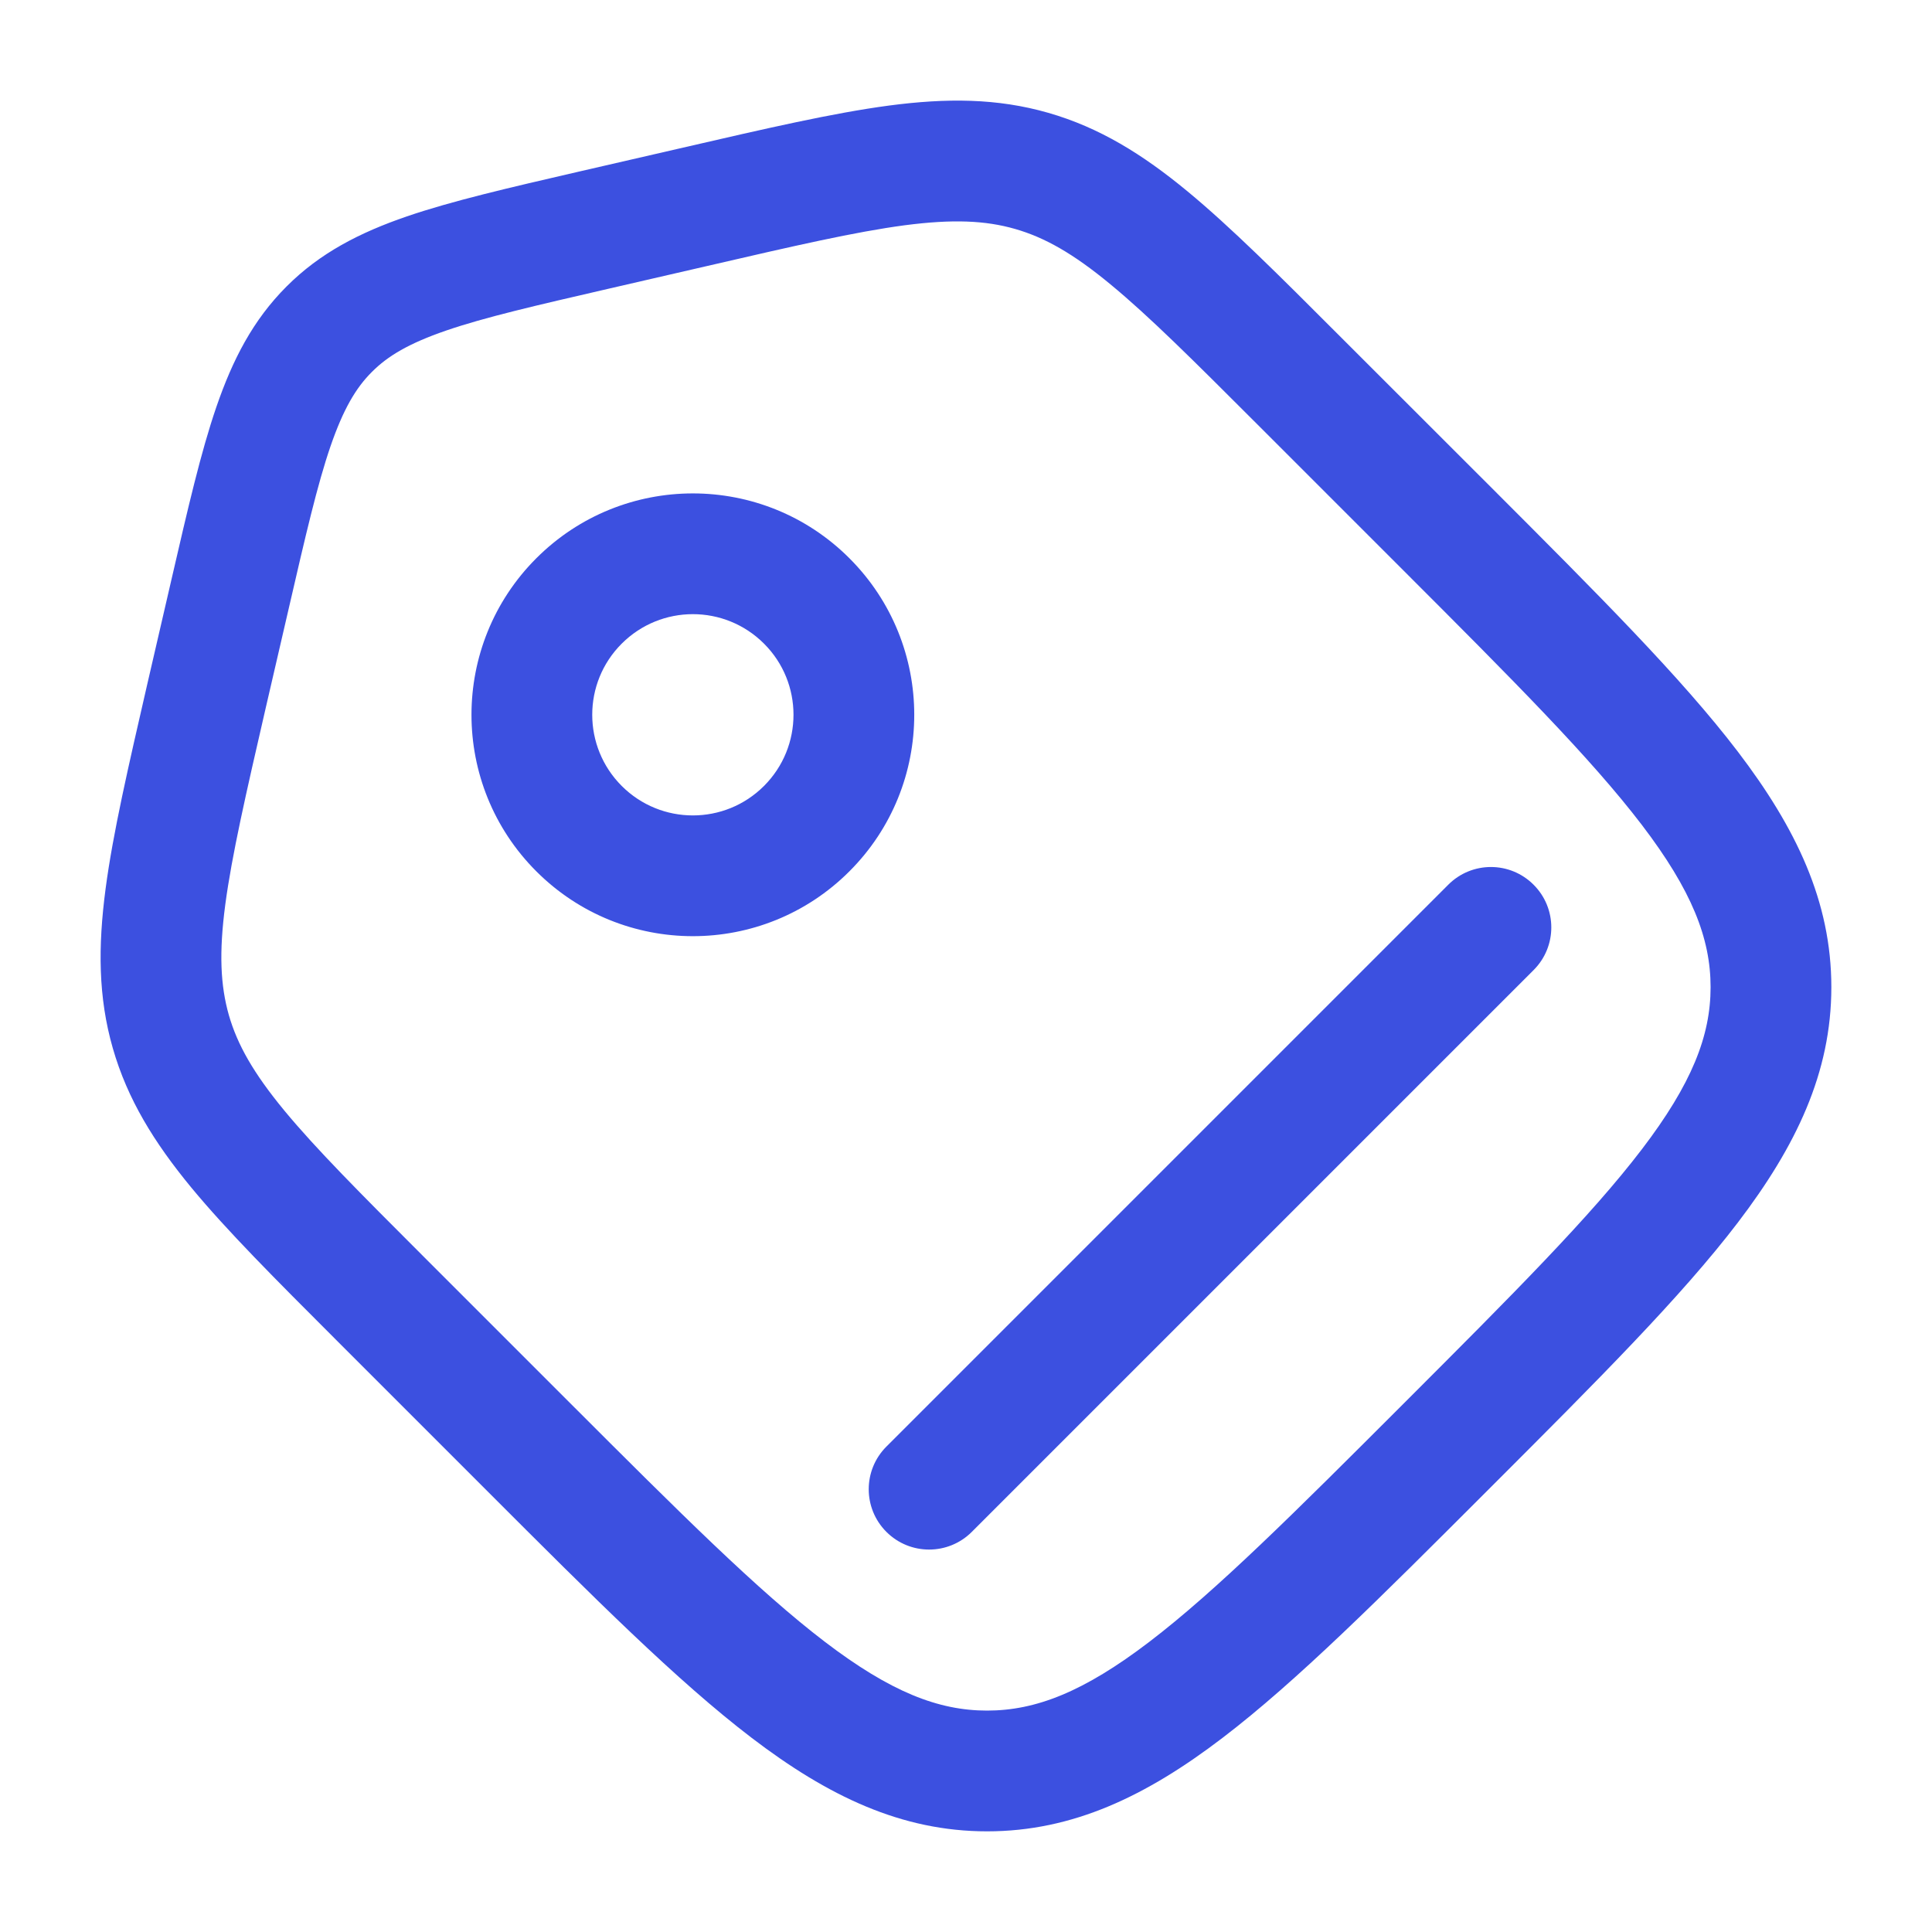
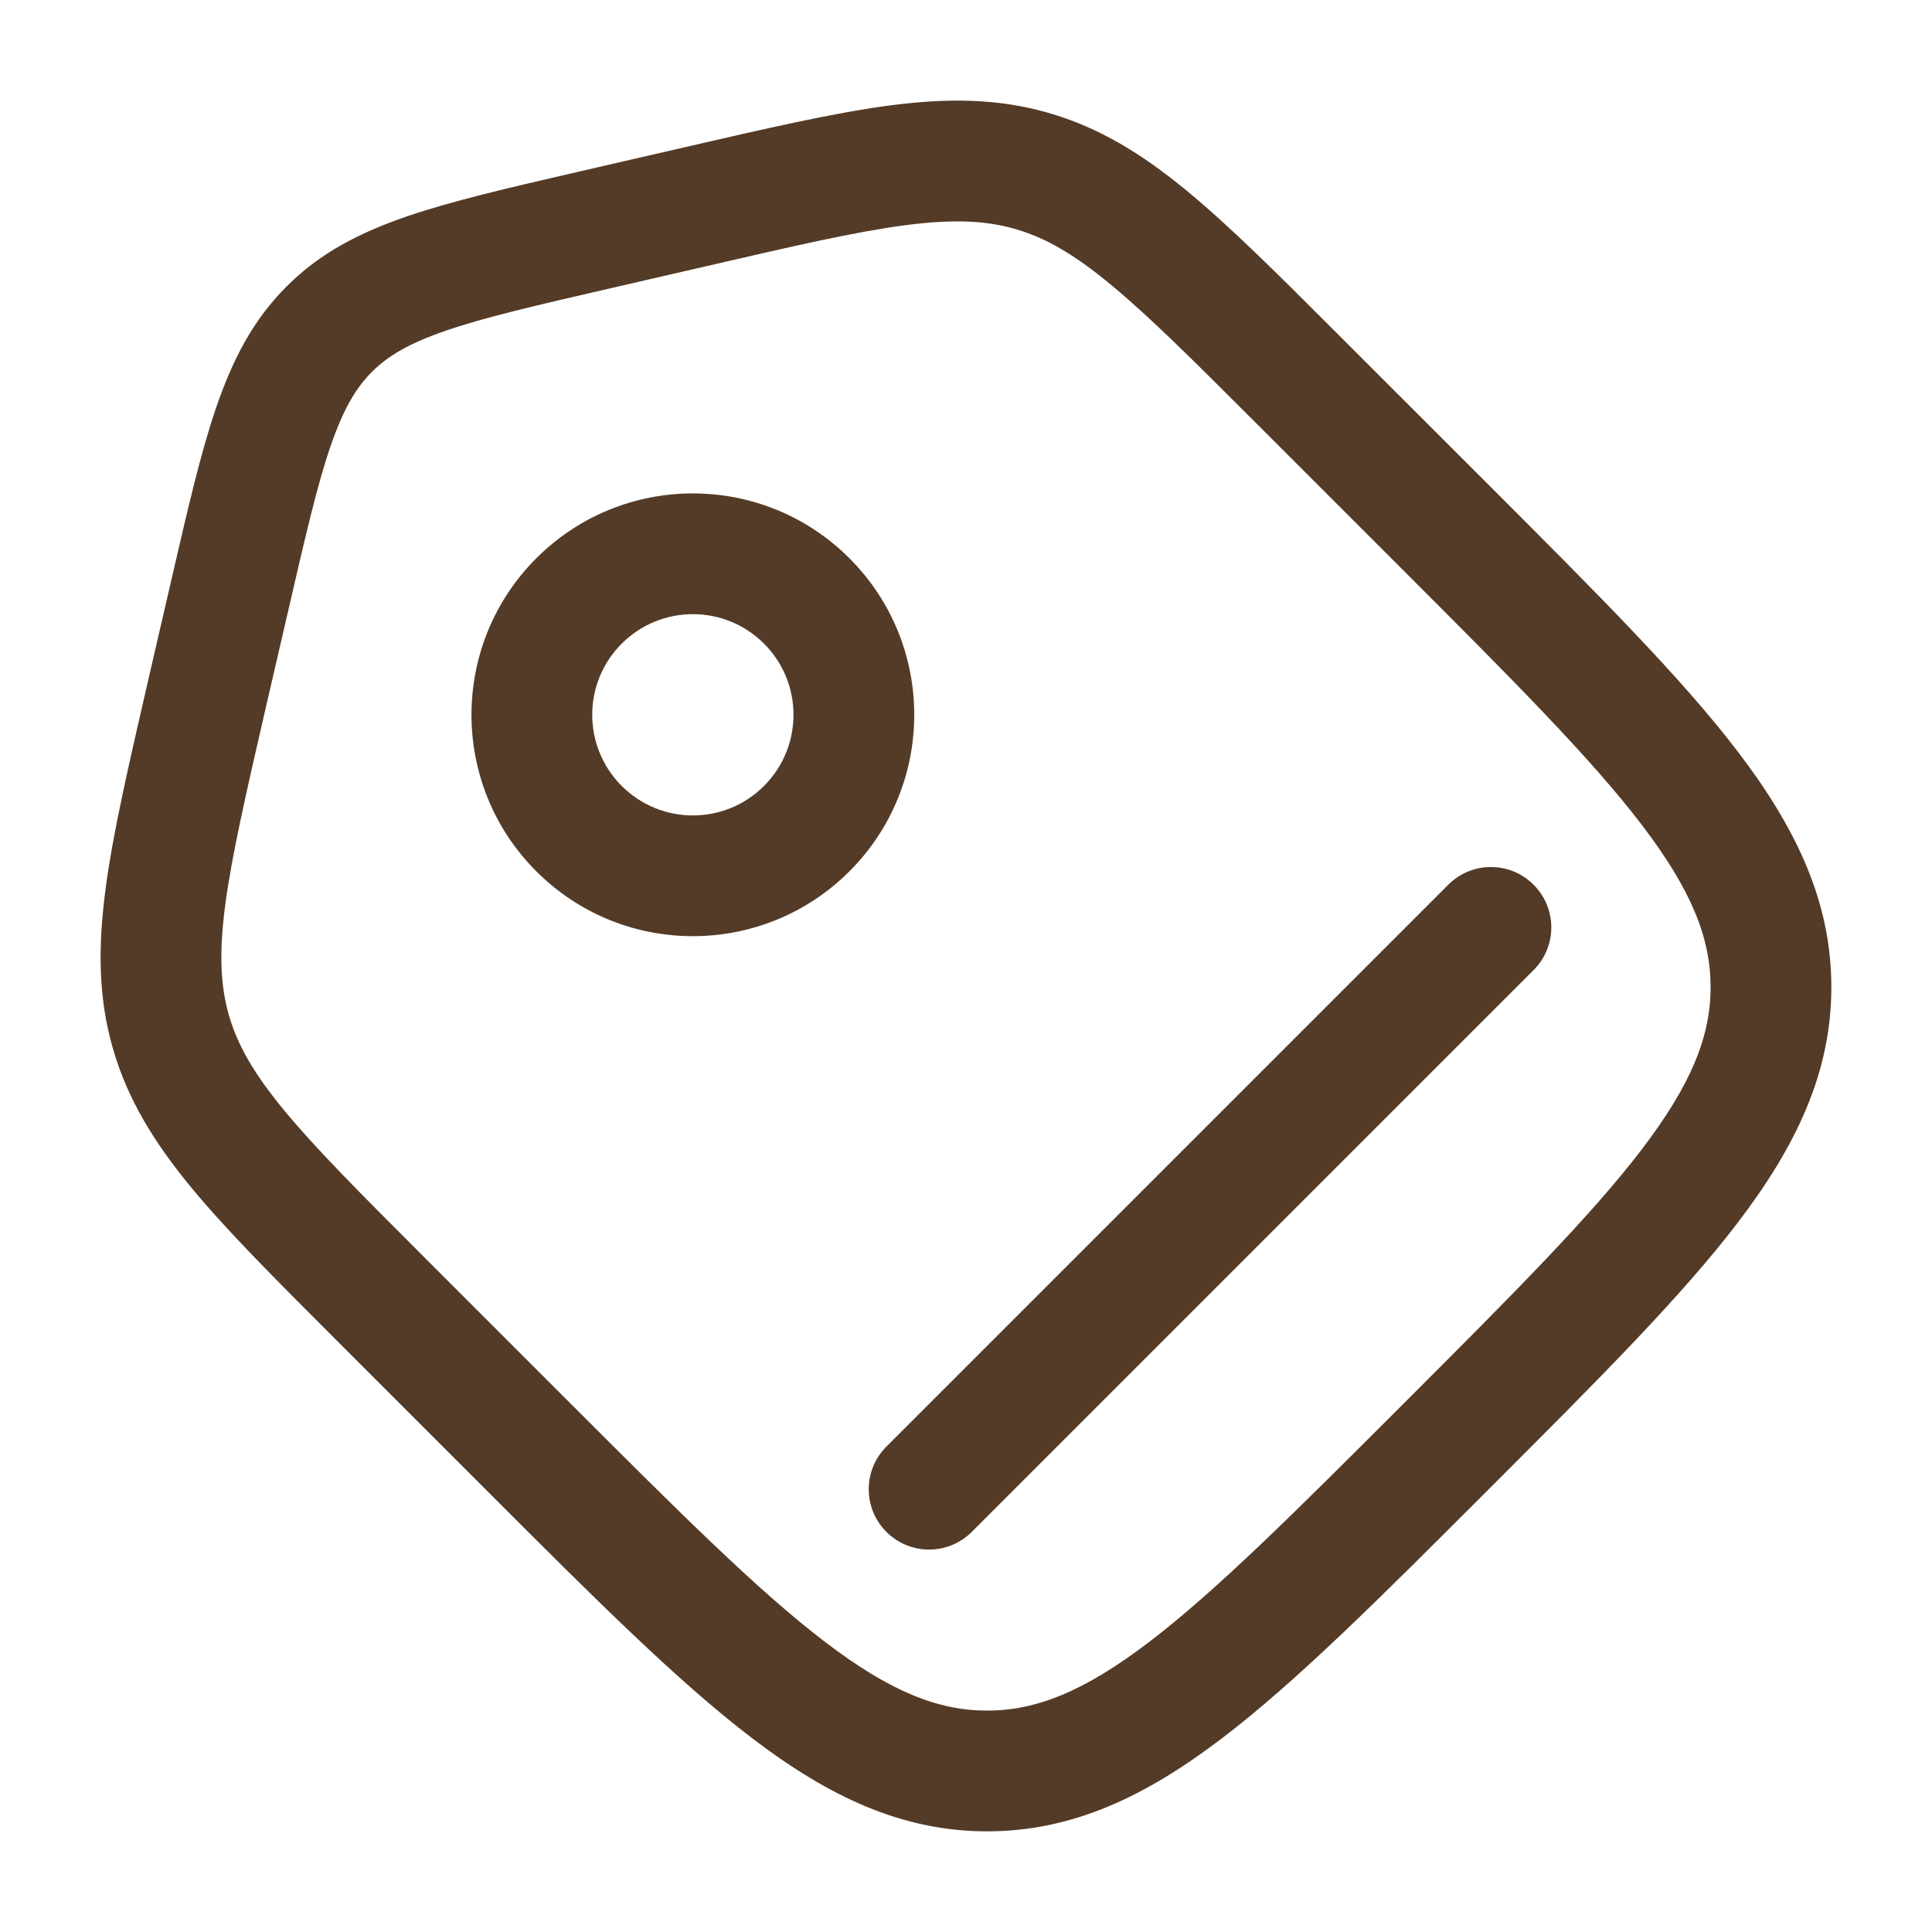
<svg xmlns="http://www.w3.org/2000/svg" width="20" height="20" viewBox="0 0 20 20" fill="none">
-   <path fill-rule="evenodd" clip-rule="evenodd" d="M9.365 2.332C8.853 2.4 8.222 2.545 7.323 2.753L6.299 2.989C5.54 3.164 5.017 3.285 4.618 3.422C4.232 3.555 4.014 3.685 3.85 3.85C3.685 4.014 3.555 4.233 3.422 4.618C3.285 5.017 3.164 5.54 2.989 6.299L2.752 7.323C2.545 8.222 2.4 8.854 2.332 9.365C2.266 9.864 2.282 10.201 2.369 10.508C2.457 10.814 2.623 11.108 2.943 11.496C3.272 11.894 3.73 12.353 4.382 13.005L5.907 14.53C7.04 15.663 7.846 16.467 8.539 16.996C9.218 17.514 9.714 17.708 10.218 17.708C10.723 17.708 11.219 17.514 11.898 16.996C12.591 16.467 13.397 15.663 14.53 14.53C15.663 13.397 16.467 12.591 16.996 11.898C17.514 11.219 17.708 10.723 17.708 10.219C17.708 9.714 17.514 9.218 16.996 8.539C16.467 7.846 15.663 7.04 14.53 5.907L13.005 4.382C12.353 3.73 11.894 3.272 11.496 2.944C11.108 2.623 10.814 2.458 10.508 2.37C10.201 2.282 9.864 2.267 9.365 2.332ZM9.201 1.093C9.799 1.014 10.323 1.016 10.852 1.168C11.381 1.32 11.827 1.596 12.292 1.98C12.741 2.351 13.242 2.851 13.867 3.477L15.447 5.056C16.539 6.149 17.404 7.013 17.99 7.781C18.592 8.571 18.958 9.331 18.958 10.219C18.958 11.106 18.592 11.866 17.99 12.656C17.404 13.424 16.539 14.289 15.447 15.381L15.381 15.447C14.288 16.54 13.424 17.404 12.656 17.99C11.866 18.593 11.106 18.958 10.218 18.958C9.331 18.958 8.571 18.593 7.781 17.99C7.013 17.404 6.148 16.54 5.056 15.447L3.476 13.867C2.851 13.242 2.35 12.741 1.979 12.292C1.596 11.827 1.32 11.381 1.168 10.852C1.016 10.323 1.014 9.799 1.093 9.201C1.169 8.624 1.329 7.934 1.527 7.072L1.778 5.986C1.944 5.267 2.079 4.68 2.24 4.212C2.408 3.723 2.619 3.313 2.966 2.966C3.312 2.619 3.723 2.408 4.212 2.24C4.68 2.08 5.267 1.944 5.986 1.778L7.072 1.528C7.934 1.329 8.623 1.17 9.201 1.093ZM7.909 6.663C7.502 6.256 6.843 6.256 6.436 6.663C6.029 7.069 6.029 7.729 6.436 8.136C6.843 8.543 7.502 8.543 7.909 8.136C8.316 7.729 8.316 7.069 7.909 6.663ZM5.552 5.779C6.447 4.884 7.898 4.884 8.793 5.779C9.688 6.674 9.688 8.125 8.793 9.02C7.898 9.915 6.447 9.915 5.552 9.02C4.657 8.125 4.657 6.674 5.552 5.779ZM15.876 9.159C16.12 9.403 16.12 9.798 15.876 10.042L10.06 15.858C9.816 16.102 9.42 16.102 9.176 15.858C8.932 15.614 8.932 15.219 9.176 14.975L14.992 9.159C15.236 8.914 15.632 8.914 15.876 9.159Z" fill="#3C50E0" />
+   <path fill-rule="evenodd" clip-rule="evenodd" d="M9.365 2.332C8.853 2.4 8.222 2.545 7.323 2.753L6.299 2.989C5.54 3.164 5.017 3.285 4.618 3.422C4.232 3.555 4.014 3.685 3.85 3.85C3.685 4.014 3.555 4.233 3.422 4.618C3.285 5.017 3.164 5.54 2.989 6.299L2.752 7.323C2.545 8.222 2.4 8.854 2.332 9.365C2.266 9.864 2.282 10.201 2.369 10.508C2.457 10.814 2.623 11.108 2.943 11.496C3.272 11.894 3.73 12.353 4.382 13.005L5.907 14.53C7.04 15.663 7.846 16.467 8.539 16.996C9.218 17.514 9.714 17.708 10.218 17.708C10.723 17.708 11.219 17.514 11.898 16.996C12.591 16.467 13.397 15.663 14.53 14.53C15.663 13.397 16.467 12.591 16.996 11.898C17.514 11.219 17.708 10.723 17.708 10.219C17.708 9.714 17.514 9.218 16.996 8.539C16.467 7.846 15.663 7.04 14.53 5.907L13.005 4.382C12.353 3.73 11.894 3.272 11.496 2.944C11.108 2.623 10.814 2.458 10.508 2.37C10.201 2.282 9.864 2.267 9.365 2.332ZM9.201 1.093C9.799 1.014 10.323 1.016 10.852 1.168C11.381 1.32 11.827 1.596 12.292 1.98C12.741 2.351 13.242 2.851 13.867 3.477L15.447 5.056C16.539 6.149 17.404 7.013 17.99 7.781C18.592 8.571 18.958 9.331 18.958 10.219C18.958 11.106 18.592 11.866 17.99 12.656C17.404 13.424 16.539 14.289 15.447 15.381L15.381 15.447C14.288 16.54 13.424 17.404 12.656 17.99C11.866 18.593 11.106 18.958 10.218 18.958C9.331 18.958 8.571 18.593 7.781 17.99C7.013 17.404 6.148 16.54 5.056 15.447L3.476 13.867C2.851 13.242 2.35 12.741 1.979 12.292C1.596 11.827 1.32 11.381 1.168 10.852C1.016 10.323 1.014 9.799 1.093 9.201C1.169 8.624 1.329 7.934 1.527 7.072L1.778 5.986C1.944 5.267 2.079 4.68 2.24 4.212C2.408 3.723 2.619 3.313 2.966 2.966C3.312 2.619 3.723 2.408 4.212 2.24C4.68 2.08 5.267 1.944 5.986 1.778L7.072 1.528C7.934 1.329 8.623 1.17 9.201 1.093ZM7.909 6.663C7.502 6.256 6.843 6.256 6.436 6.663C6.029 7.069 6.029 7.729 6.436 8.136C6.843 8.543 7.502 8.543 7.909 8.136C8.316 7.729 8.316 7.069 7.909 6.663ZM5.552 5.779C6.447 4.884 7.898 4.884 8.793 5.779C9.688 6.674 9.688 8.125 8.793 9.02C7.898 9.915 6.447 9.915 5.552 9.02C4.657 8.125 4.657 6.674 5.552 5.779ZM15.876 9.159C16.12 9.403 16.12 9.798 15.876 10.042L10.06 15.858C9.816 16.102 9.42 16.102 9.176 15.858C8.932 15.614 8.932 15.219 9.176 14.975L14.992 9.159C15.236 8.914 15.632 8.914 15.876 9.159Z" fill="#543b27" />
</svg>
